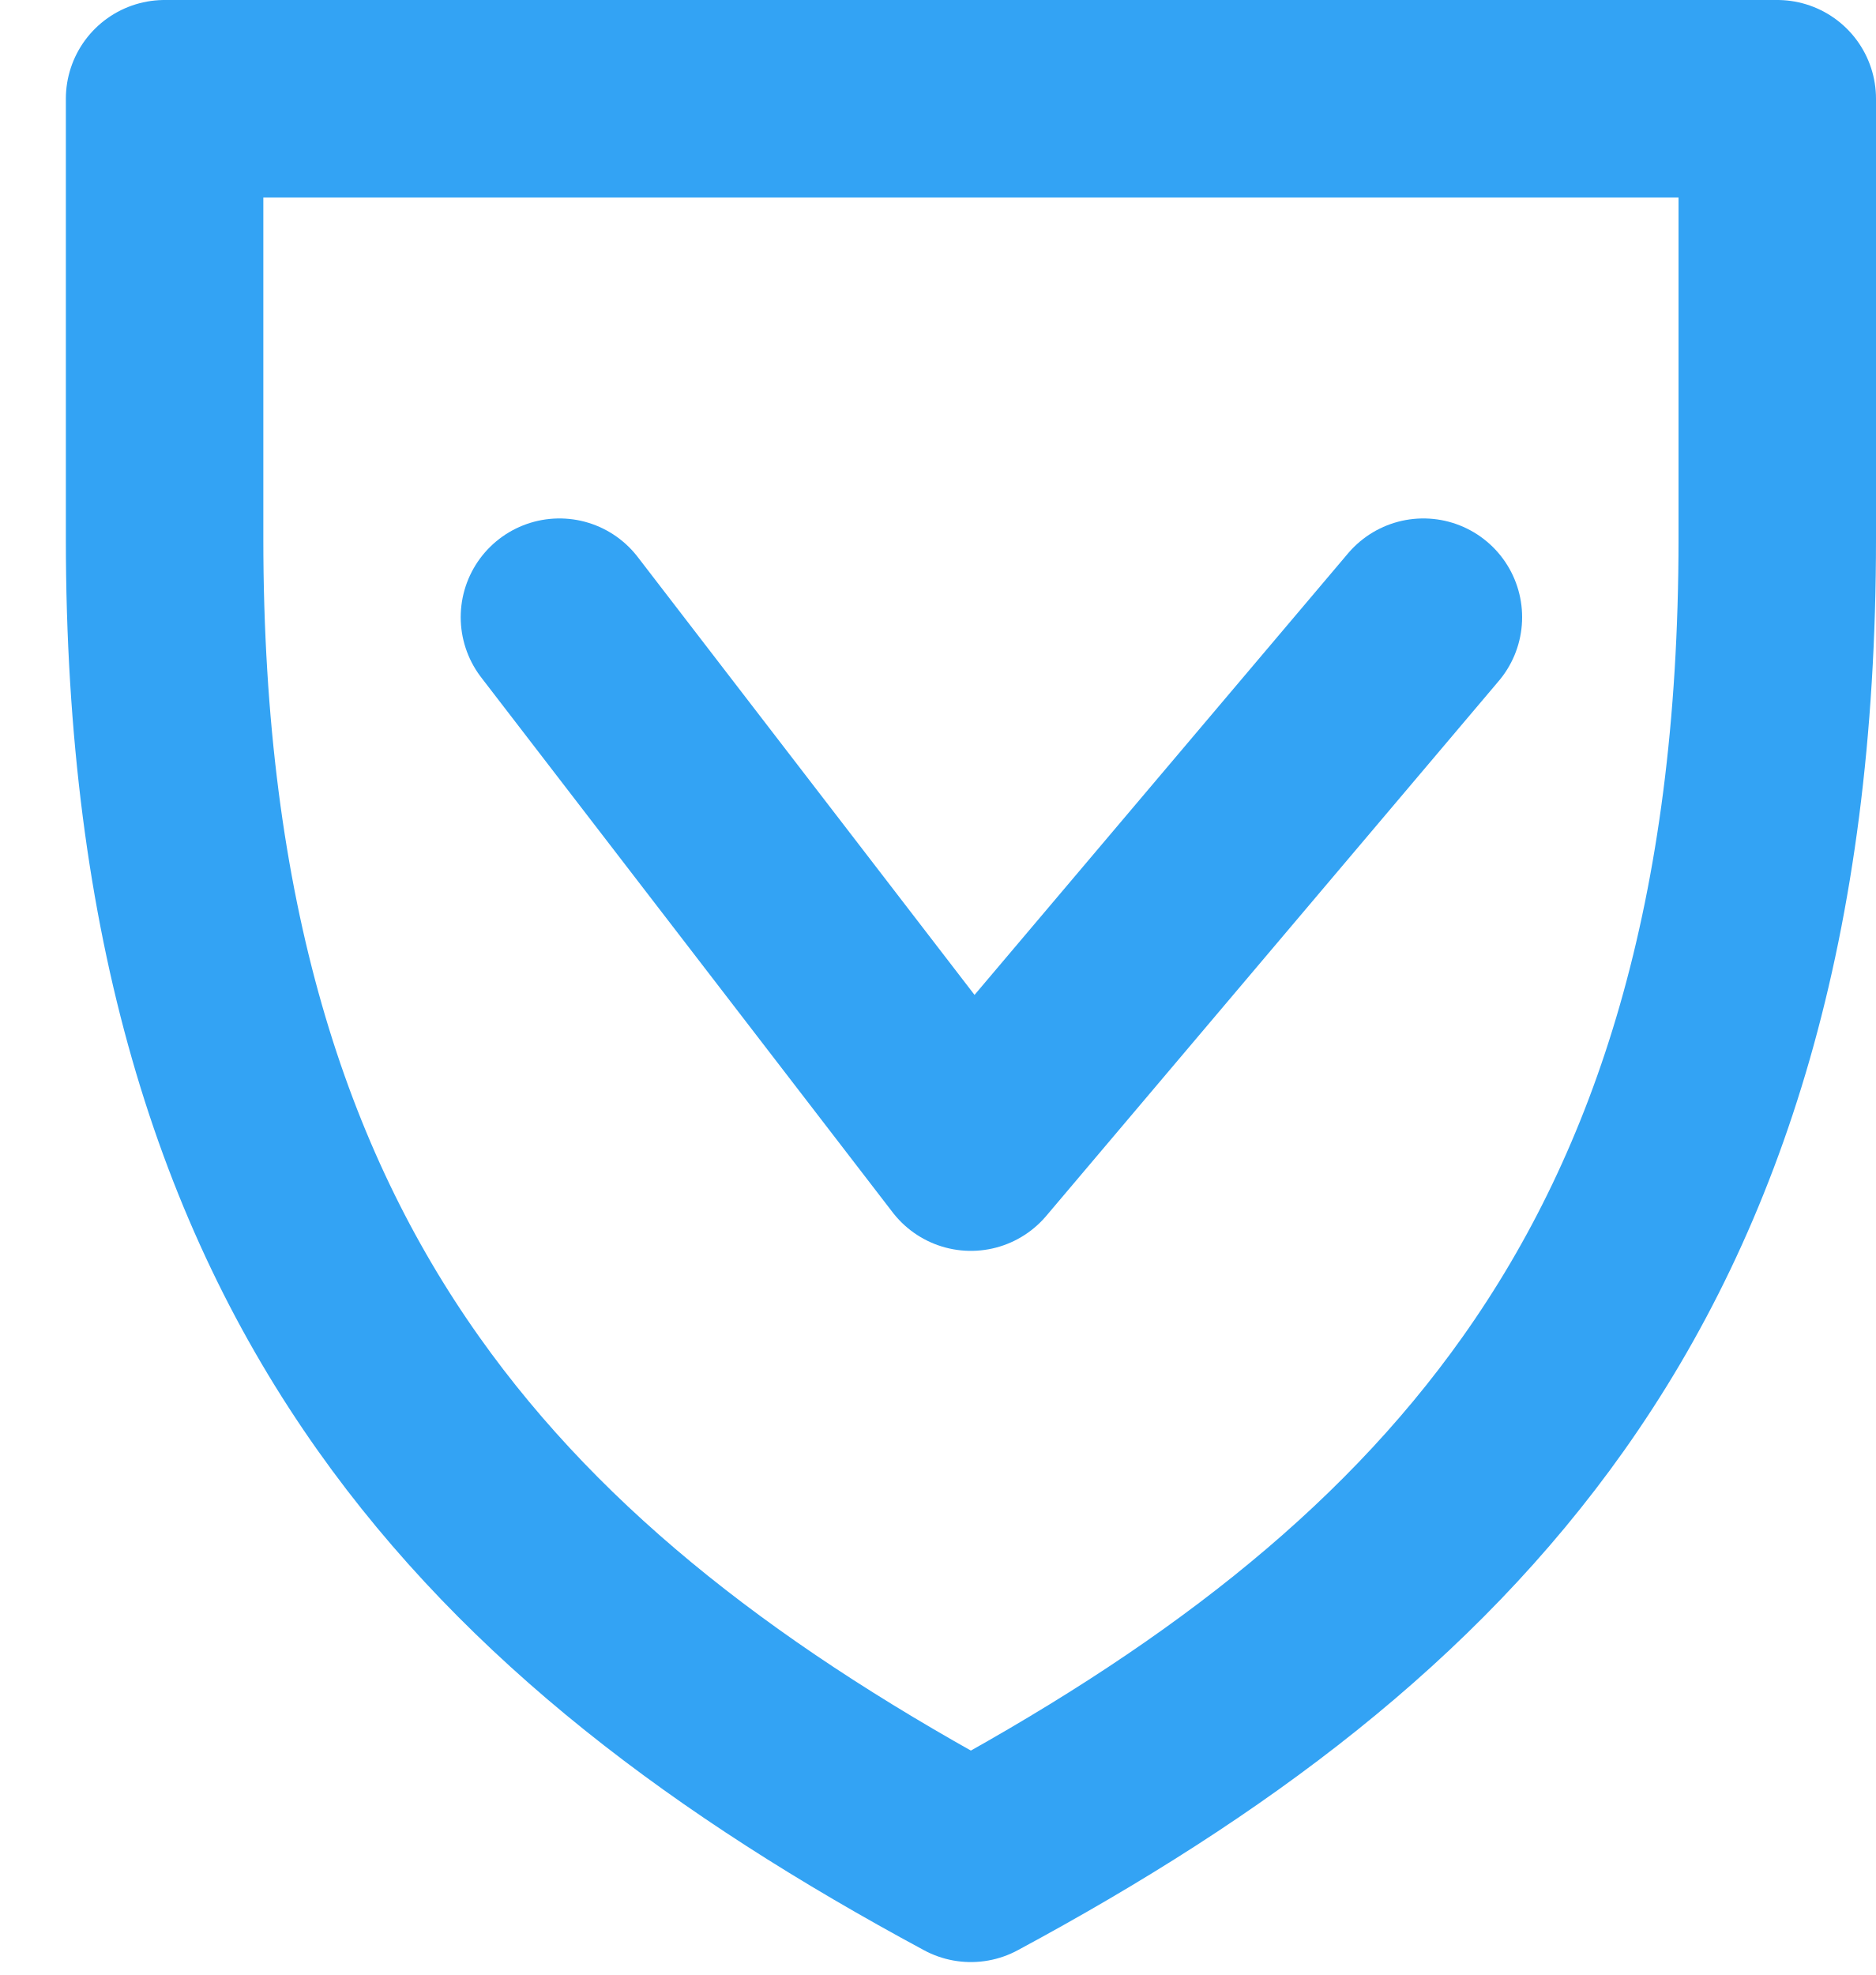
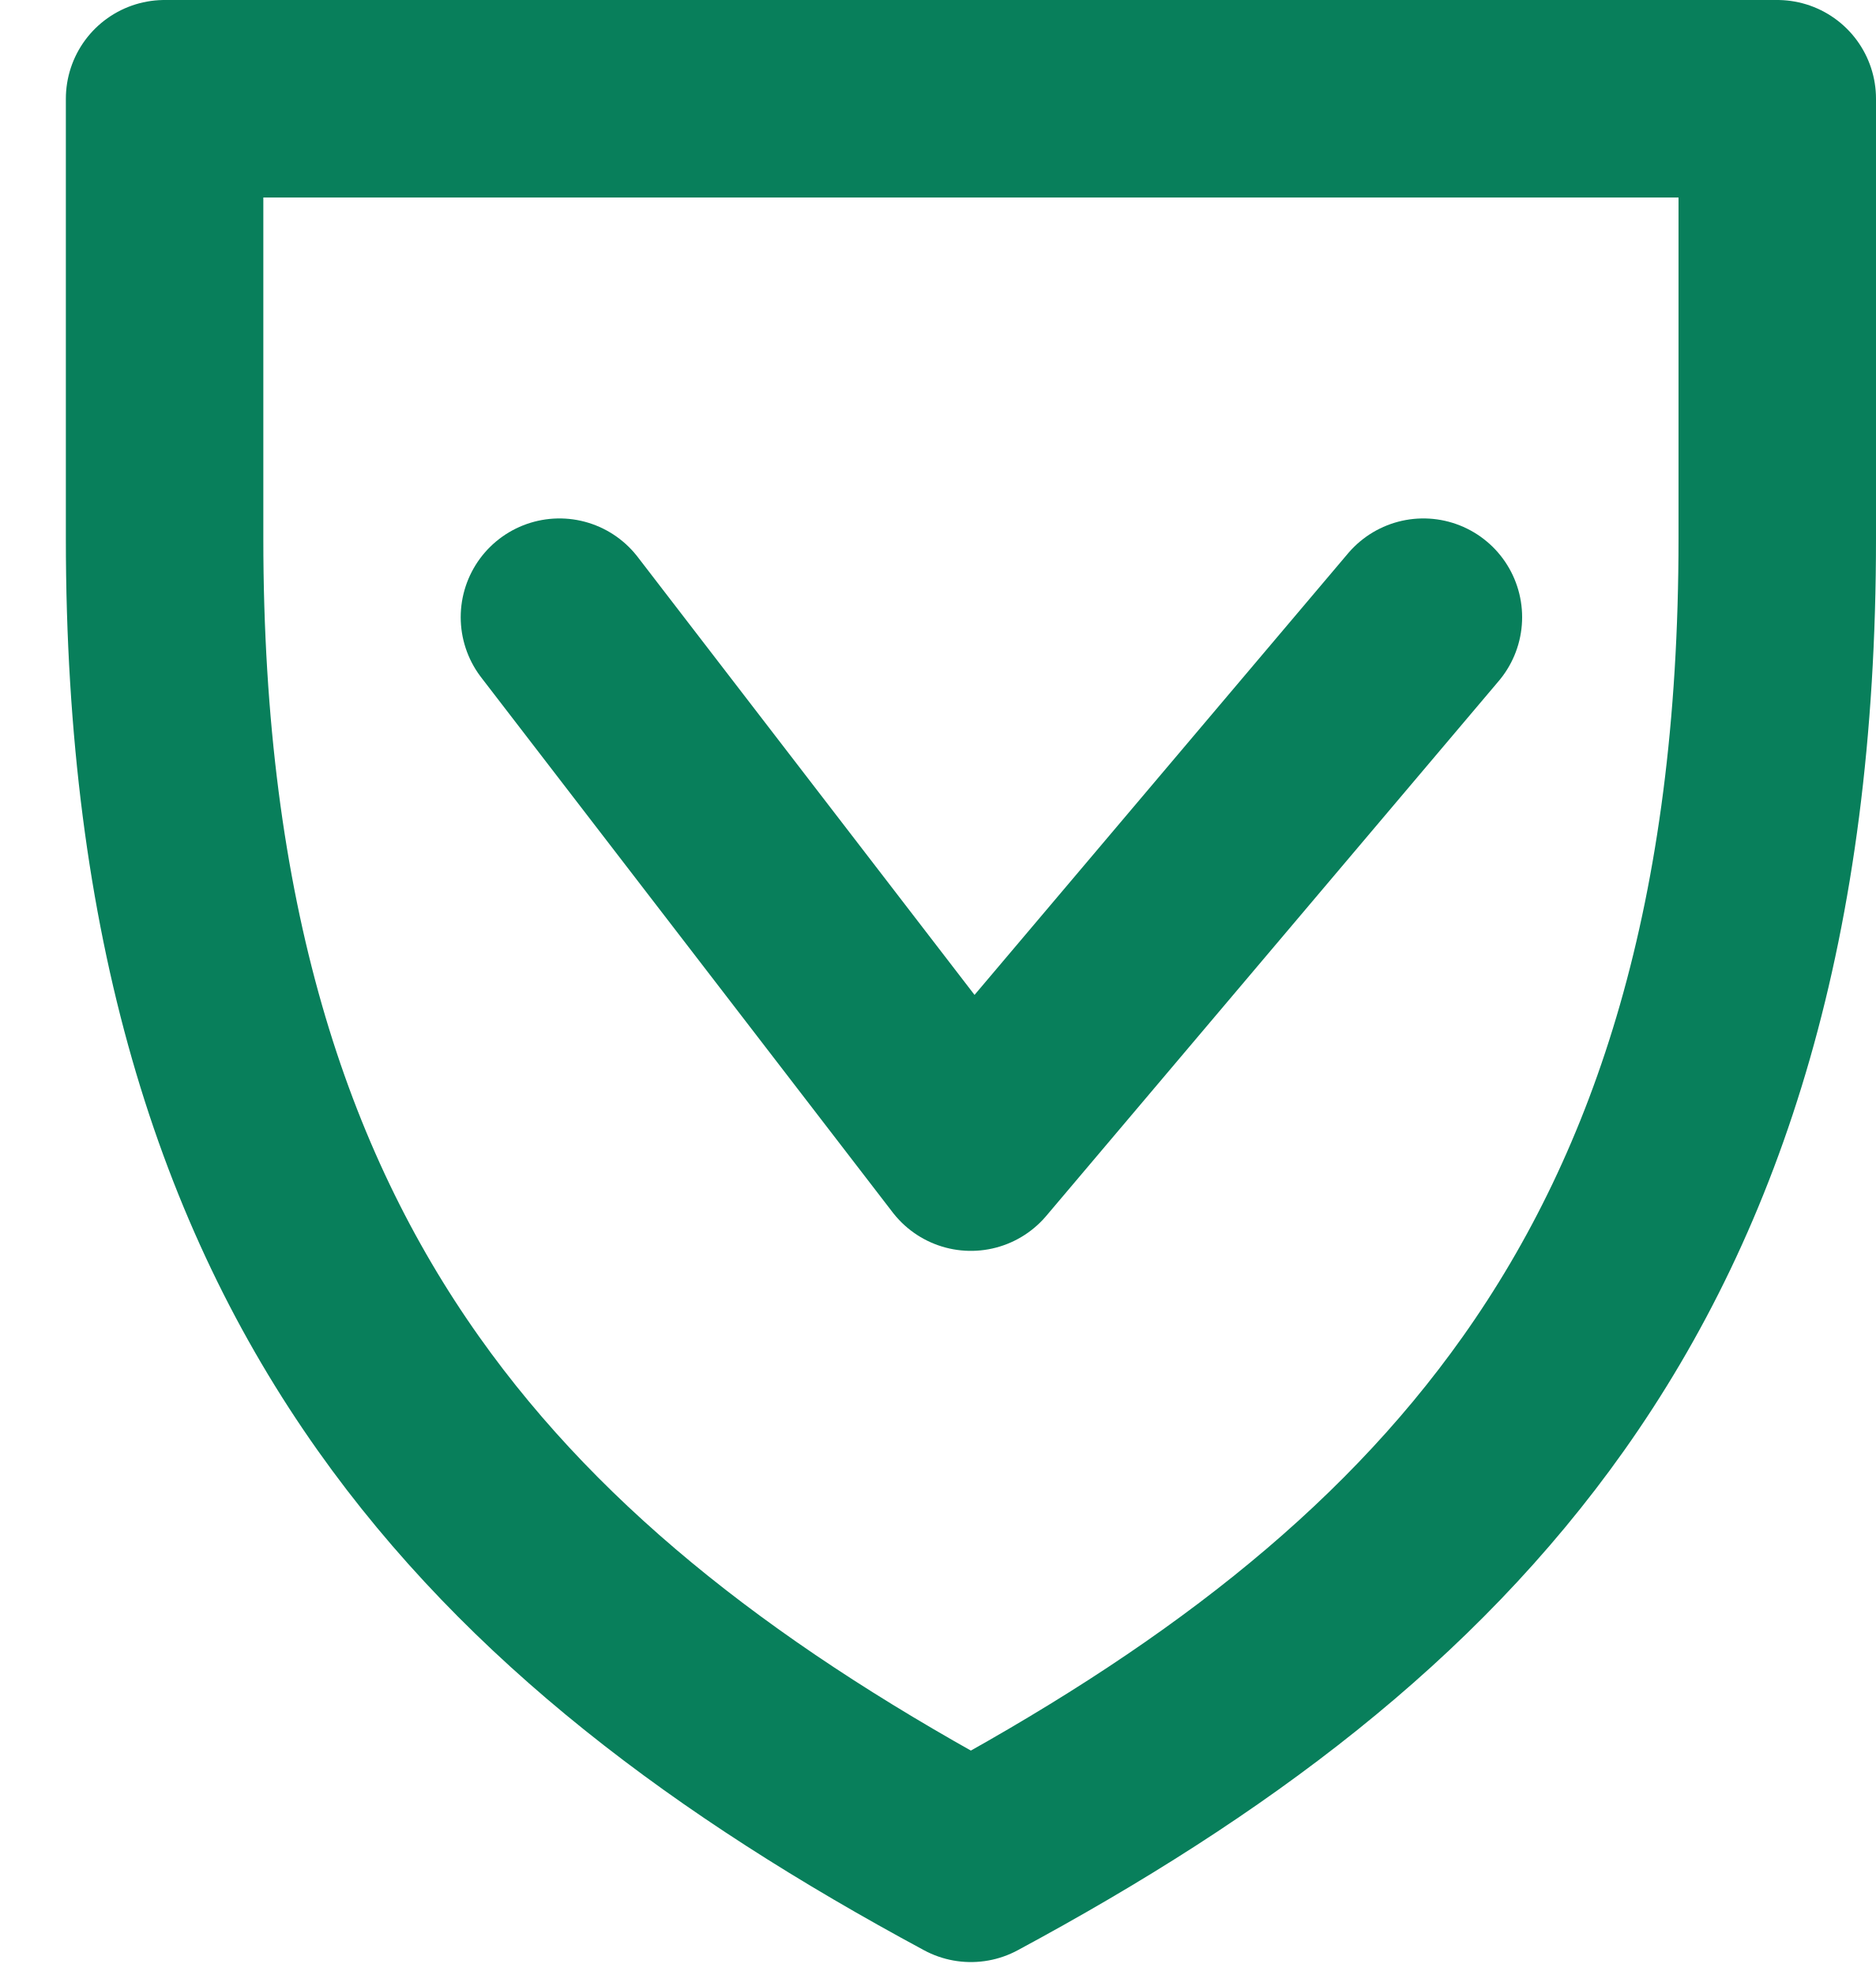
<svg xmlns="http://www.w3.org/2000/svg" width="19" height="20" viewBox="0 0 19 20" fill="none">
-   <path d="M1.667 5.455C1.667 9.31 2.562 12.032 4.035 14.112C5.432 16.085 7.404 17.561 9.833 18.869C12.262 17.561 14.235 16.085 15.632 14.112C17.105 12.032 18 9.31 18 5.455V1H1.667V5.455Z" stroke="#33A3F4" stroke-width="2" stroke-miterlimit="10" stroke-linecap="round" stroke-linejoin="round" />
-   <path d="M5.666 6.25L9.833 11.667L14.416 6.25" stroke="#33A3F4" stroke-width="2" stroke-miterlimit="10" stroke-linecap="round" stroke-linejoin="round" />
+   <path d="M1.667 5.455C1.667 9.31 2.562 12.032 4.035 14.112C5.432 16.085 7.404 17.561 9.833 18.869C12.262 17.561 14.235 16.085 15.632 14.112C17.105 12.032 18 9.31 18 5.455V1H1.667V5.455Z" stroke="#087f5b" stroke-width="2" stroke-miterlimit="10" stroke-linecap="round" stroke-linejoin="round" />
+   <path d="M5.666 6.25L9.833 11.667L14.416 6.25" stroke="#087f5b" stroke-width="2" stroke-miterlimit="10" stroke-linecap="round" stroke-linejoin="round" />
</svg>
